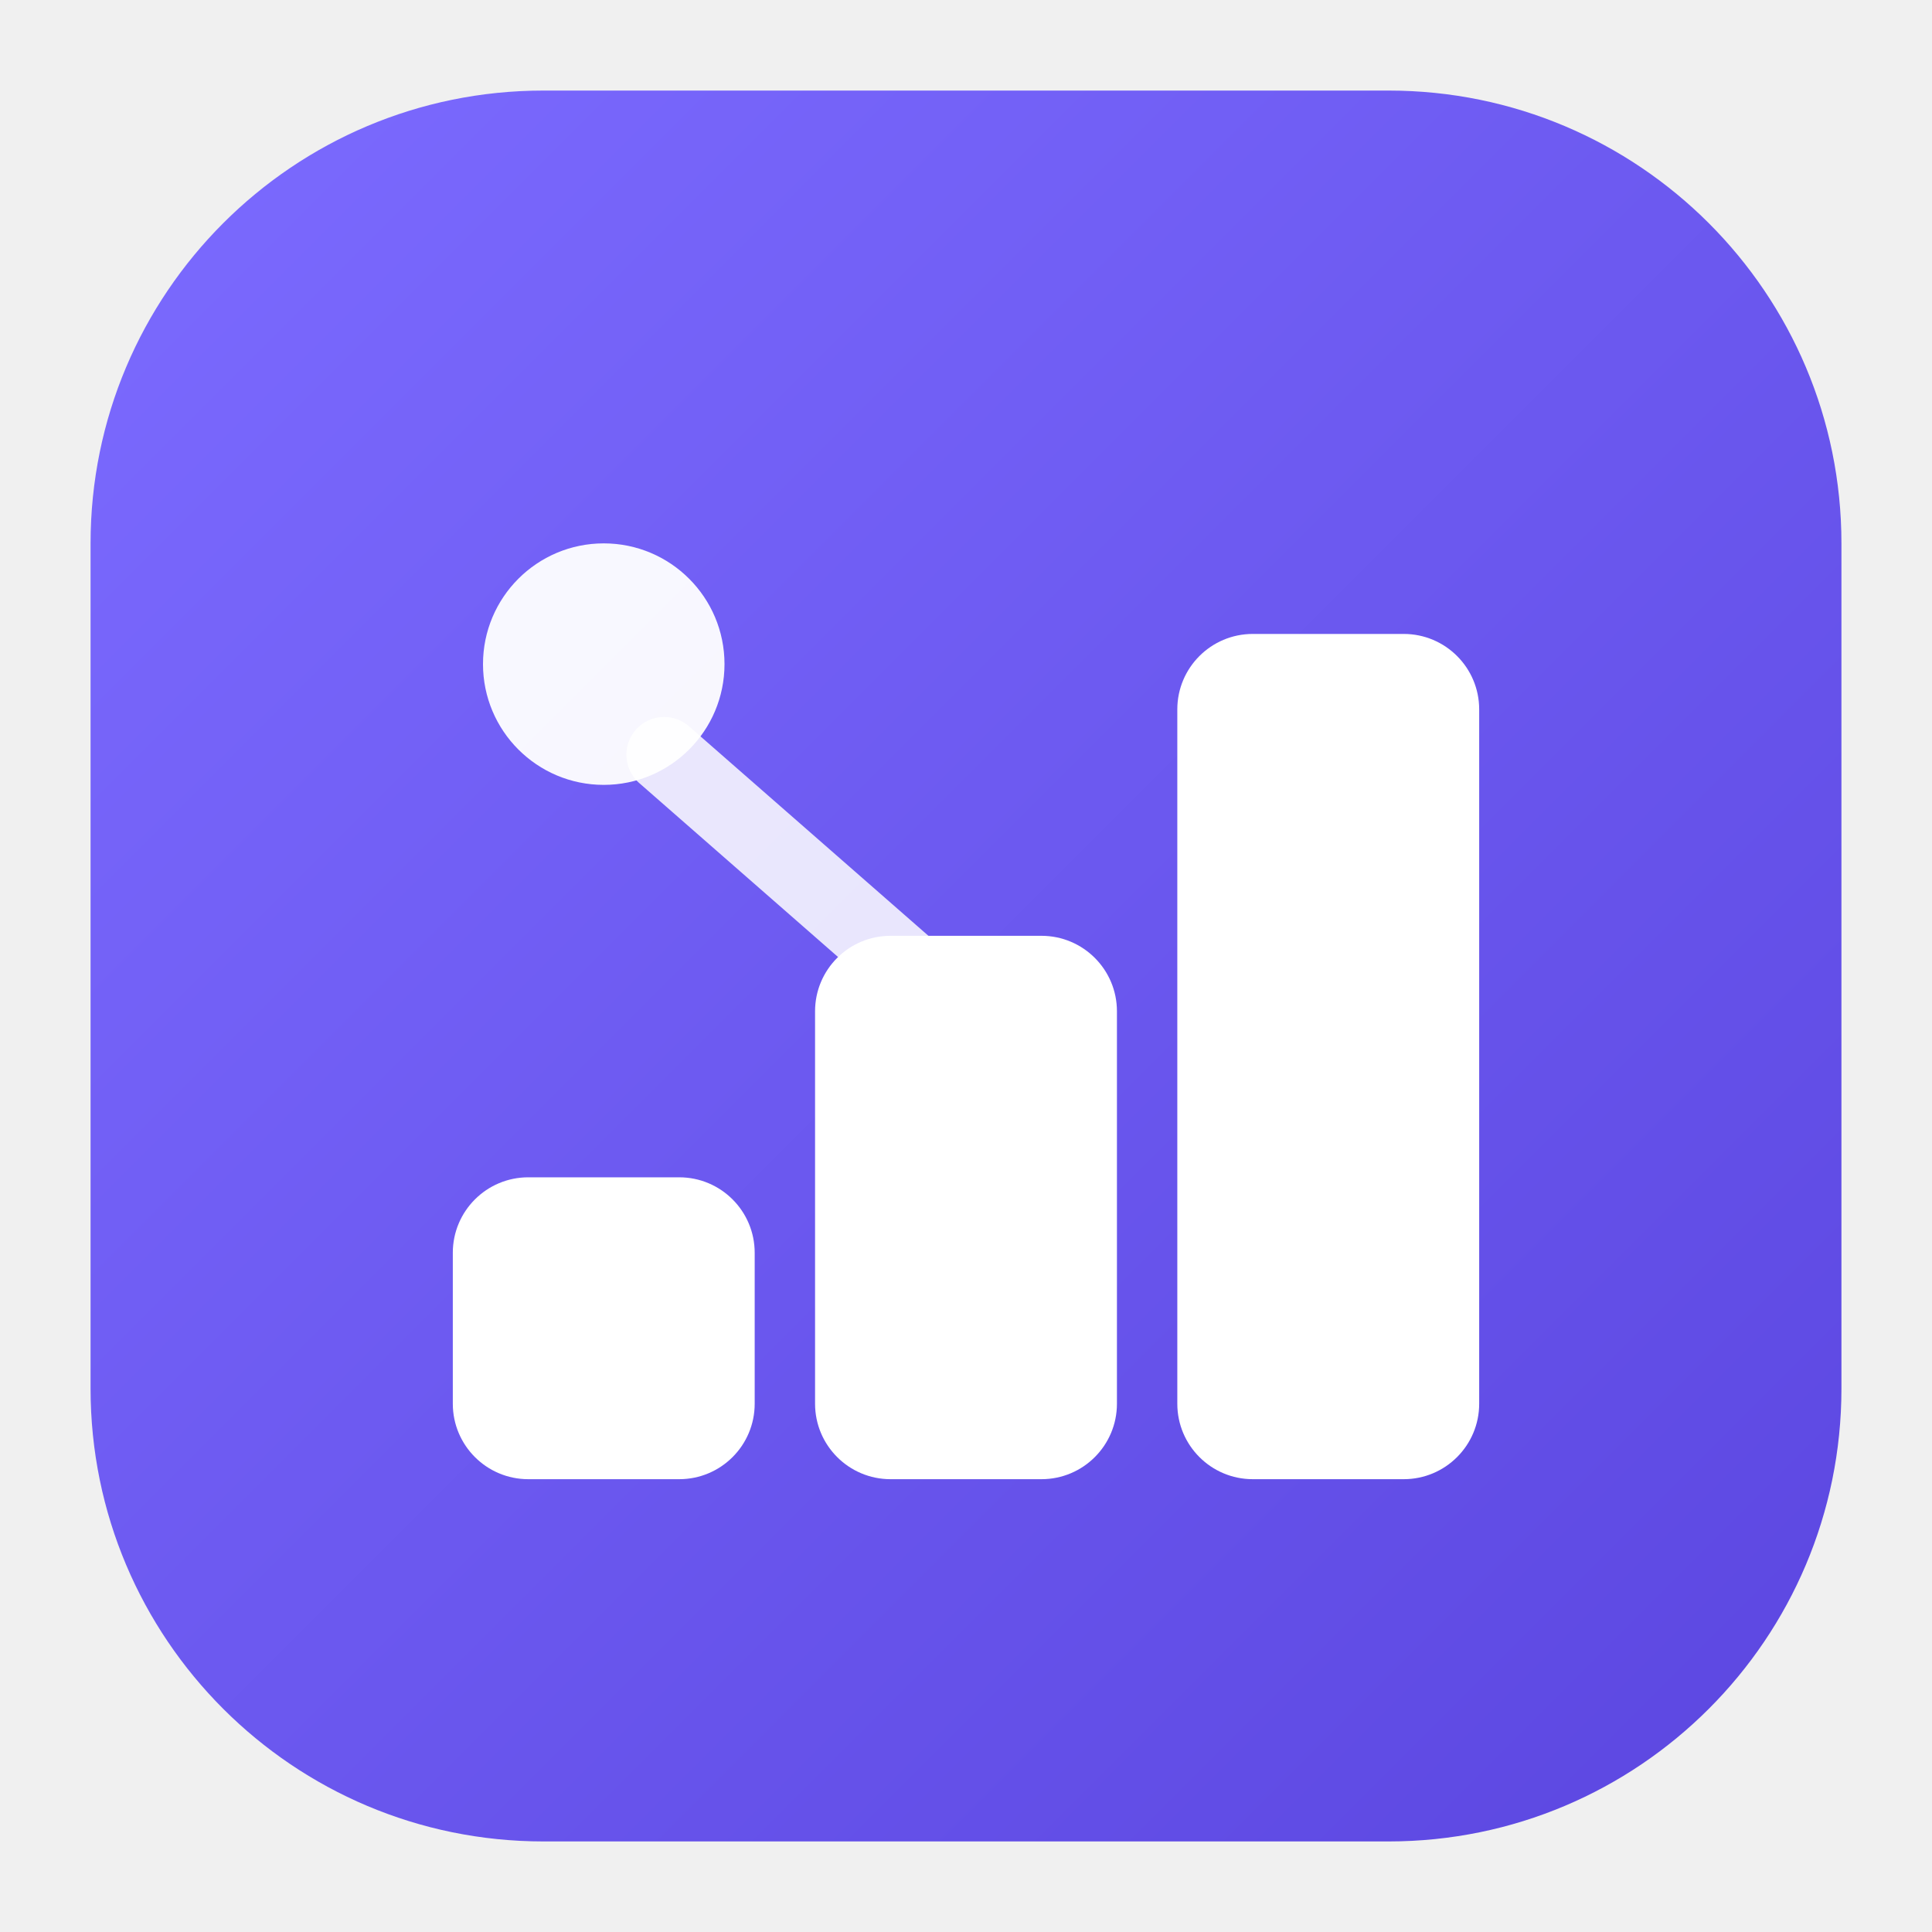
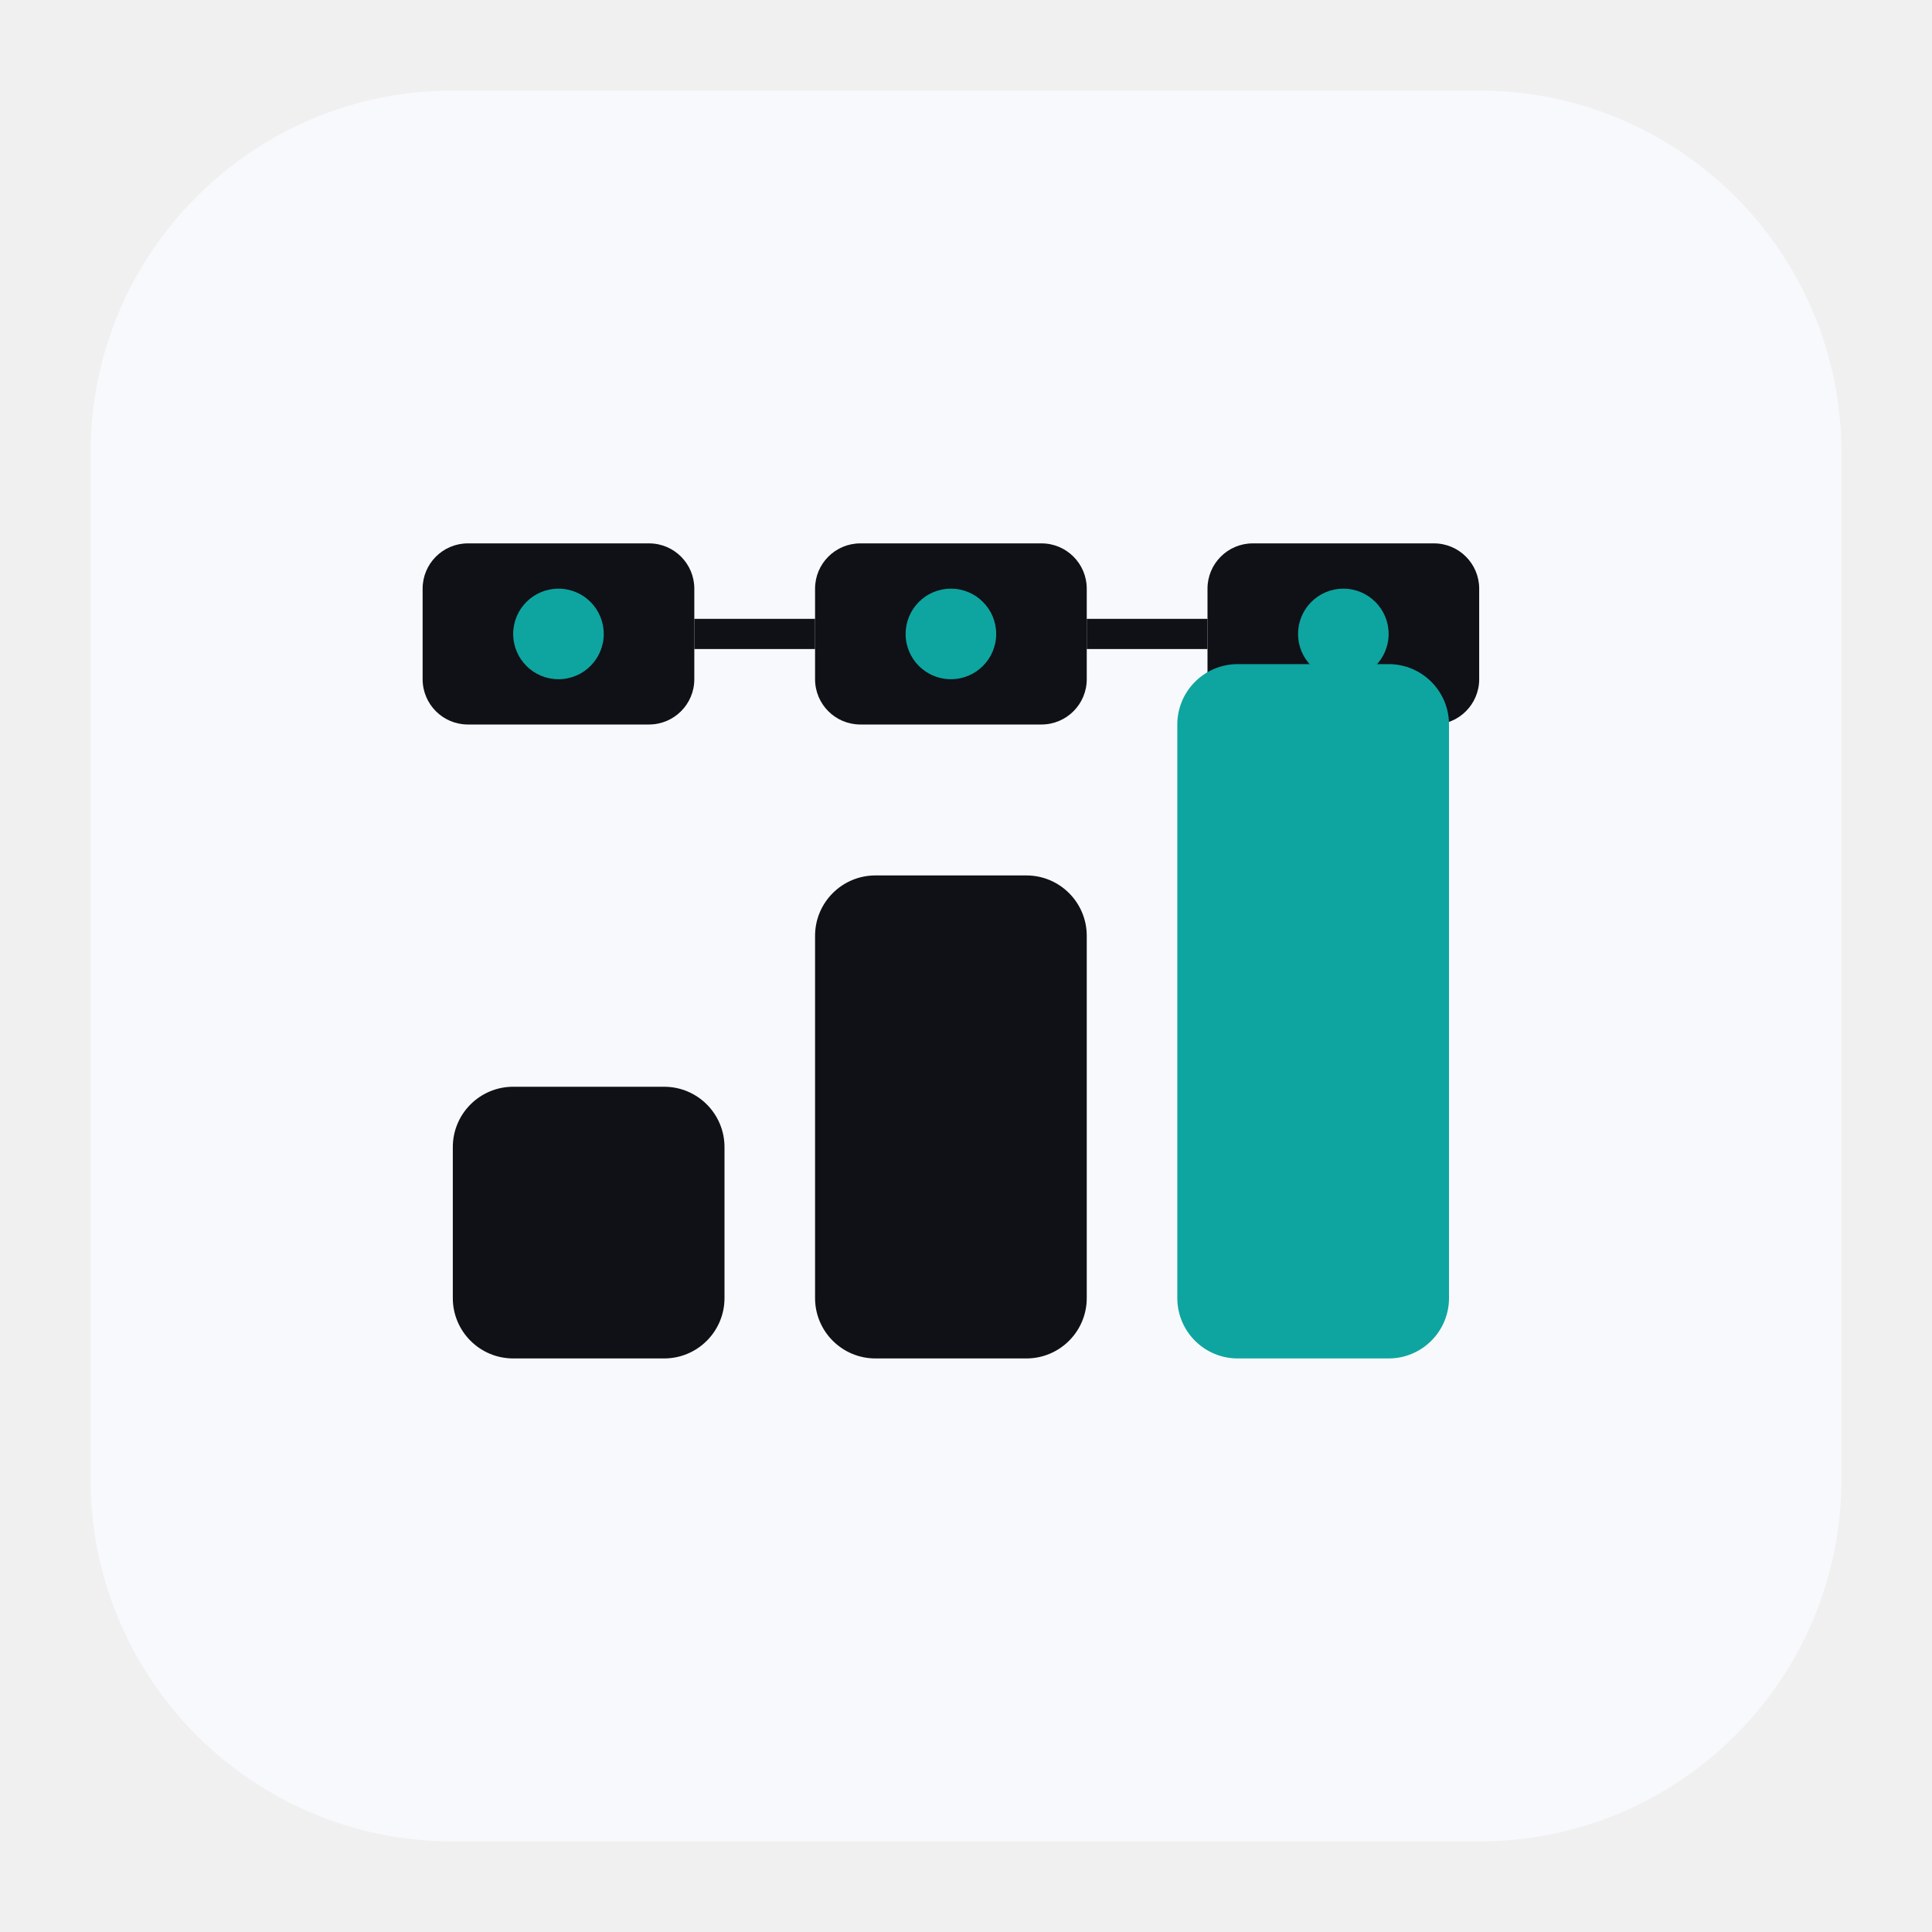
<svg xmlns="http://www.w3.org/2000/svg" width="128" height="128" viewBox="0 0 128 128">
-   <defs>
-     <linearGradient id="g" x1="0" y1="0" x2="1" y2="1">
-       <stop offset="0" stop-color="#7c6bff" />
-       <stop offset="1" stop-color="#5b46e0" />
-     </linearGradient>
-   </defs>
-   <rect x="6" y="6" width="116" height="116" rx="30" fill="url(#g)" />
-   <g fill="#ffffff">
-     <rect x="30" y="78" width="20" height="20" rx="5" />
-     <rect x="54" y="62" width="20" height="36" rx="5" />
-     <rect x="78" y="42" width="20" height="56" rx="5" />
-   </g>
-   <circle cx="40" cy="44" r="8" fill="#ffffff" opacity="0.95" />
-   <path d="M44 50 L60 64" stroke="#ffffff" stroke-width="5" stroke-linecap="round" opacity="0.85" />
+   <rect x="6" y="6" width="116" height="116" rx="24" fill="#F8F9FC" />
+   <rect x="28" y="36" width="18" height="12" rx="3" fill="#0F1117" />
+   <rect x="54" y="36" width="18" height="12" rx="3" fill="#0F1117" />
+   <rect x="80" y="36" width="18" height="12" rx="3" fill="#0F1117" />
+   <line x1="46" y1="42" x2="54" y2="42" stroke="#0F1117" stroke-width="2" />
+   <line x1="72" y1="42" x2="80" y2="42" stroke="#0F1117" stroke-width="2" />
+   <circle cx="37" cy="42" r="3" fill="#0EA5A0" />
+   <circle cx="63" cy="42" r="3" fill="#0EA5A0" />
+   <circle cx="89" cy="42" r="3" fill="#0EA5A0" />
+   <rect x="30" y="72" width="18" height="18" rx="4" fill="#0F1117" />
+   <rect x="54" y="58" width="18" height="32" rx="4" fill="#0F1117" />
+   <rect x="78" y="44" width="18" height="46" rx="4" fill="#0EA5A0" />
</svg>
